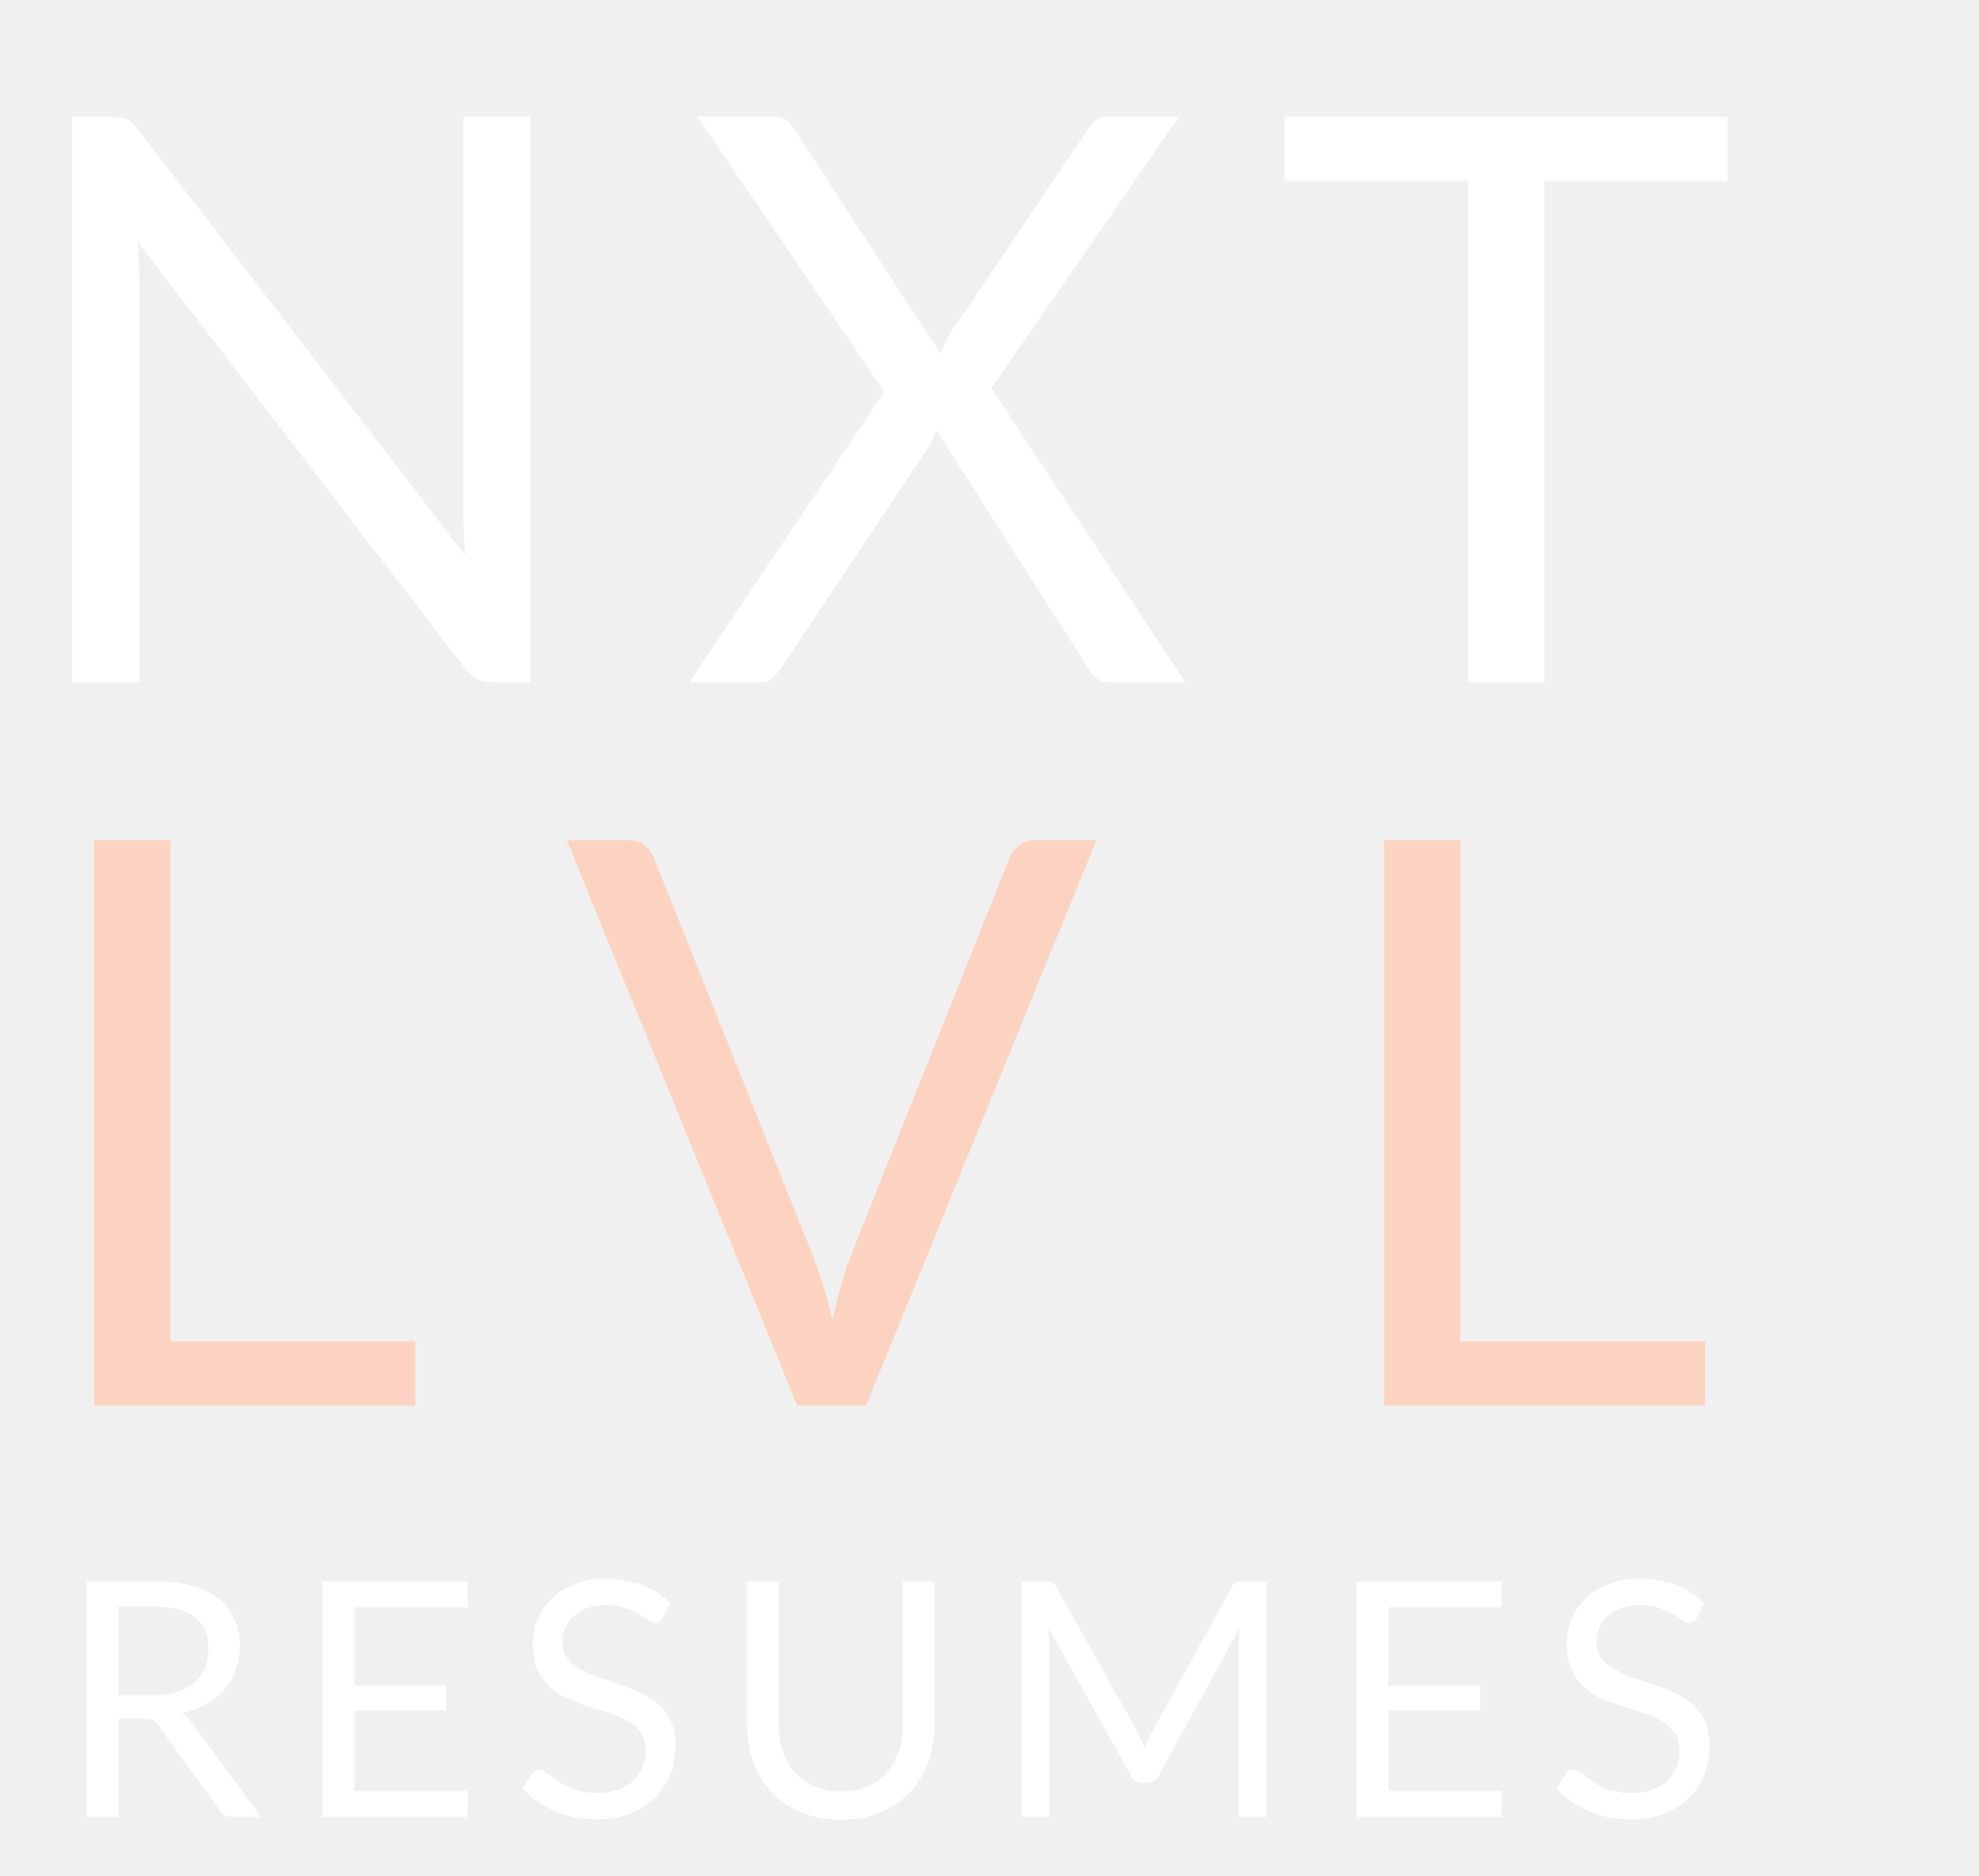
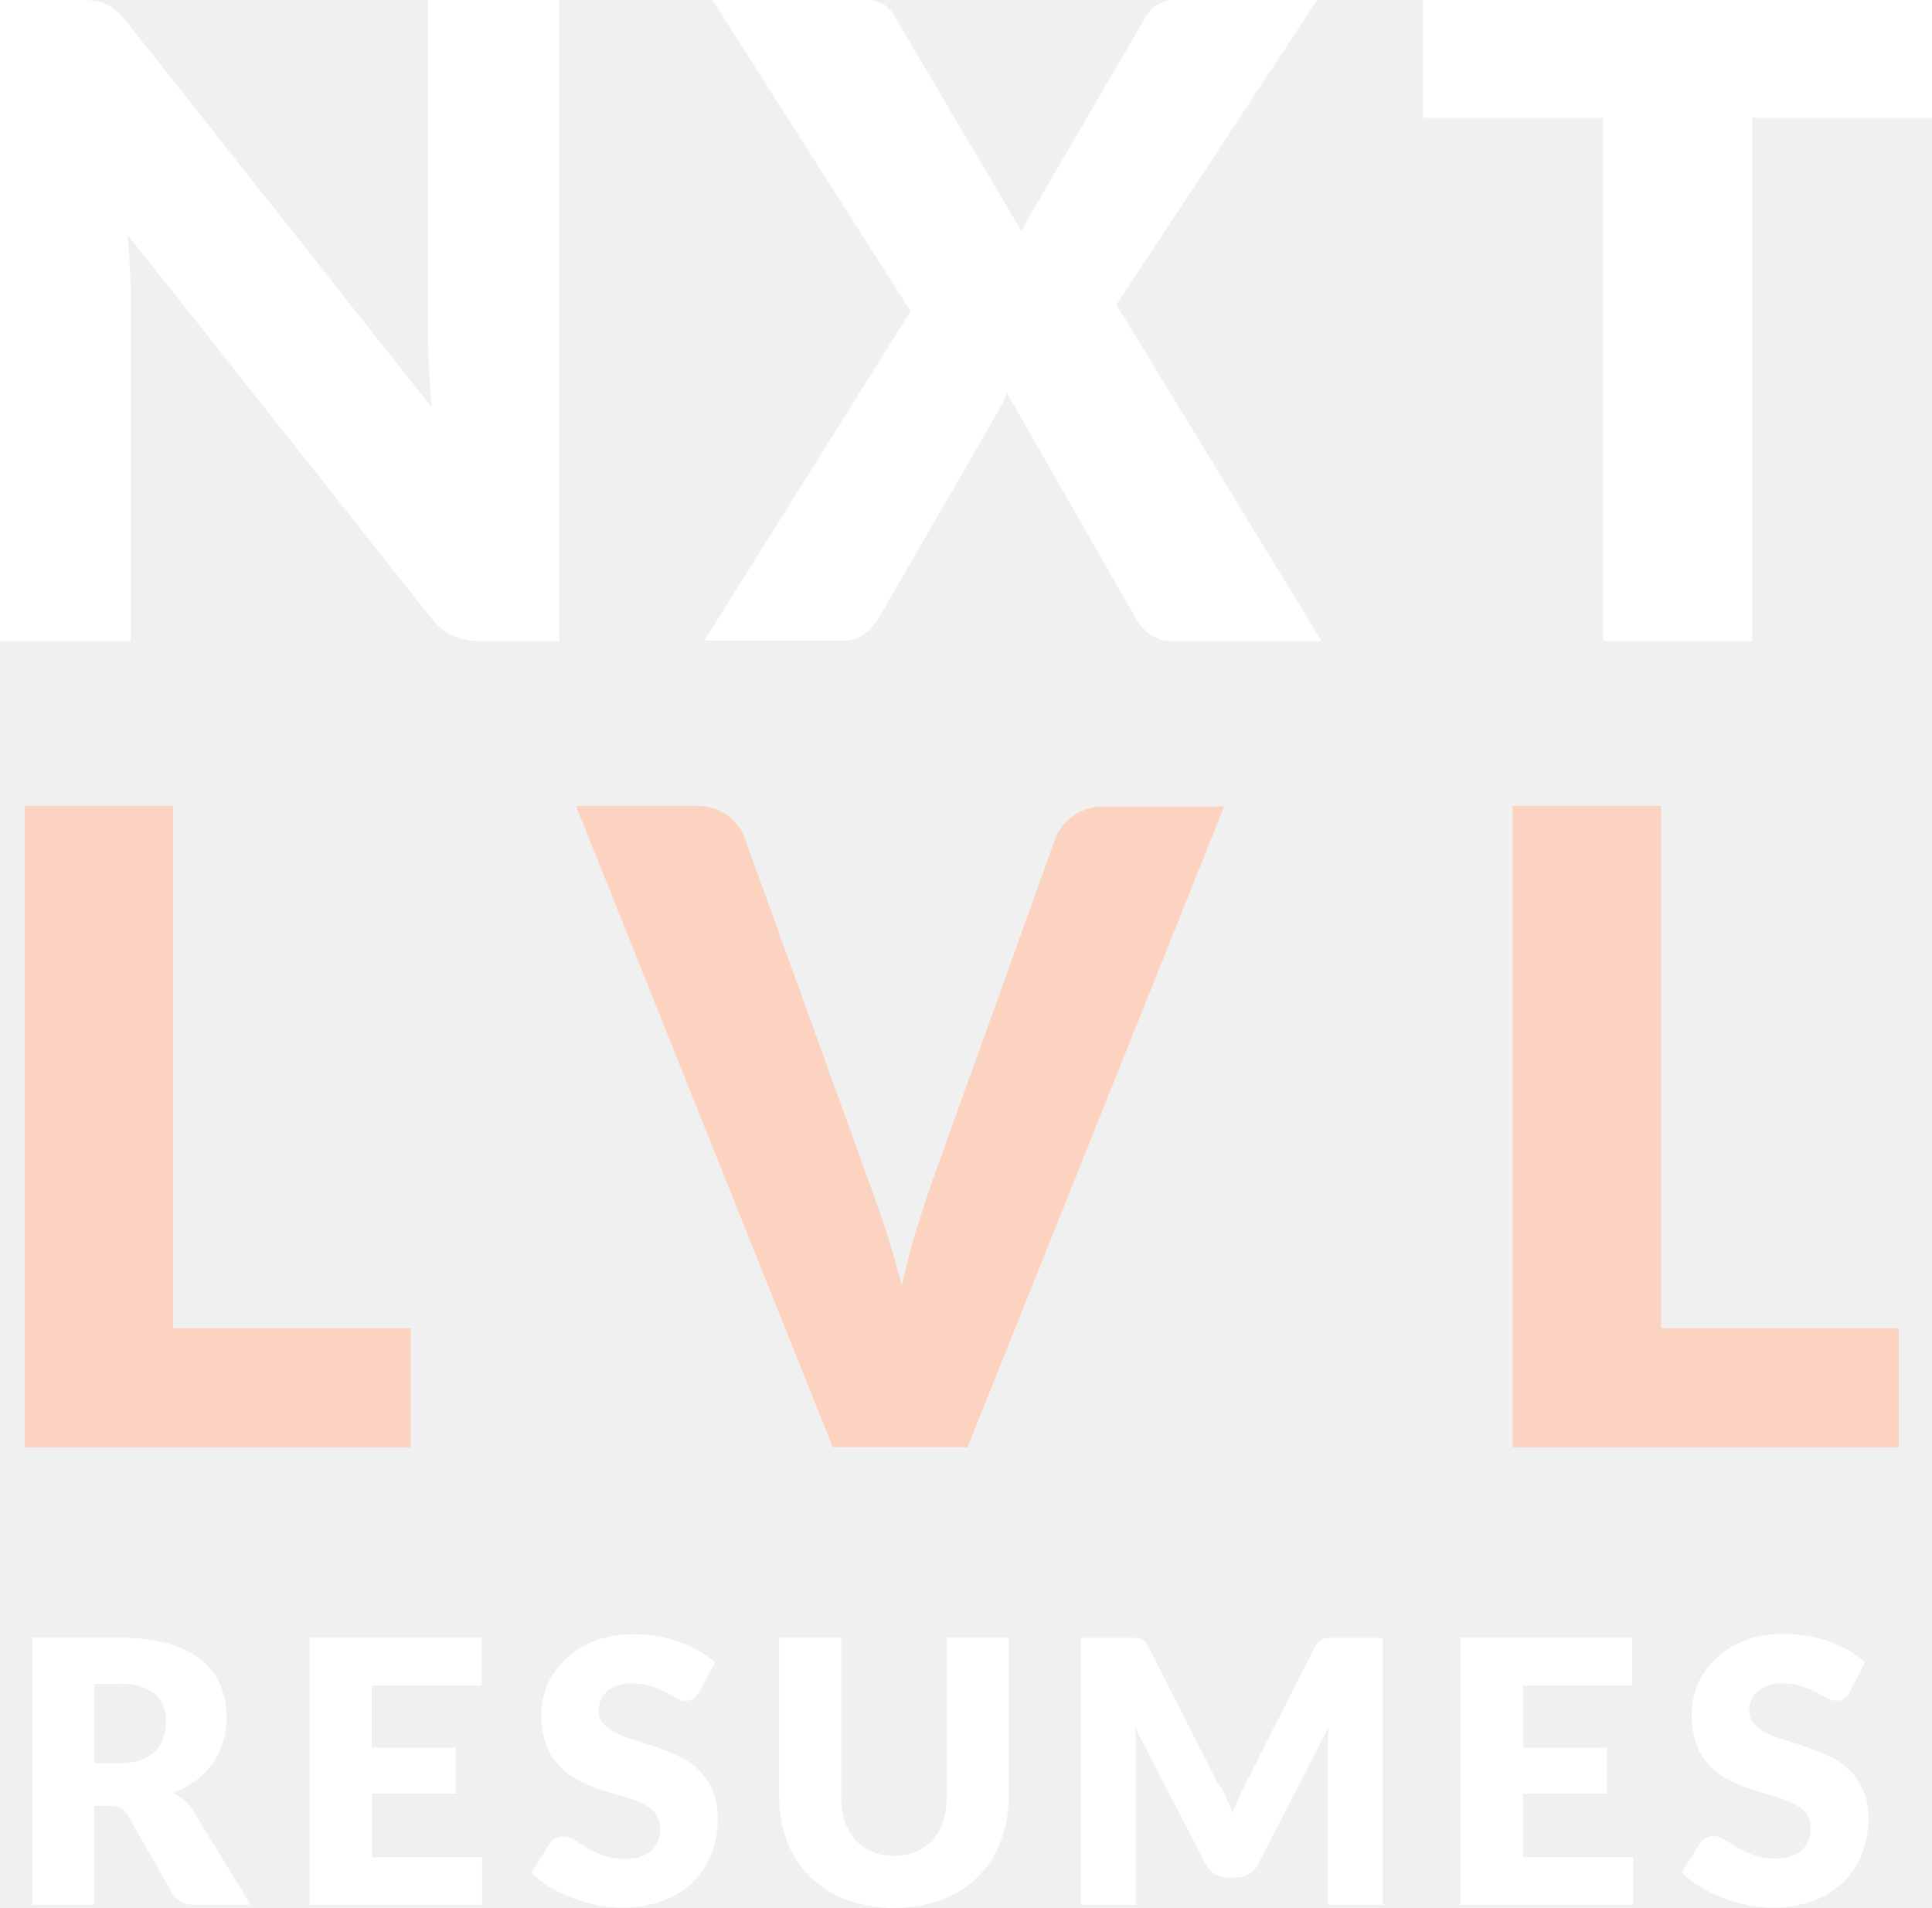
- <svg xmlns="http://www.w3.org/2000/svg" viewBox="0 0 240.63 228.07">
+ <svg xmlns="http://www.w3.org/2000/svg" viewBox="0 0 210.87 208.22">
  <defs>
-     <style>.cls-1{font-size:95.98px;letter-spacing:0.1em;}.cls-1,.cls-4{fill:#fff;font-family:Lato-Black, Lato;}.cls-2{fill:#fcd3c1;letter-spacing:0.17em;}.cls-3{letter-spacing:0.27em;}.cls-4{font-size:39.99px;letter-spacing:0.09em;}</style>
+     <style>.cls-1{fill:#fff;}.cls-2{fill:#fcd3c1;}</style>
  </defs>
  <g id="Layer_2" data-name="Layer 2">
    <g id="Layer_1-2" data-name="Layer 1">
-       <text class="cls-1" transform="translate(0 82.95)">NXT<tspan class="cls-2">
-           <tspan x="2.69" y="87.98">L</tspan>
-           <tspan class="cls-3" x="68.63" y="87.98">VL</tspan>
-         </tspan>
-       </text>
-       <text class="cls-4" transform="translate(6.9 220.93)">RESUMES</text>
+       <path class="cls-1" d="M16.08,13.12a4.87,4.87,0,0,1,1.29.36,4.53,4.53,0,0,1,1.11.75,13.39,13.39,0,0,1,1.2,1.29l33.21,42c-.13-1.35-.23-2.65-.29-3.91s-.1-2.46-.1-3.58V13H66.8V83H58.36a7.85,7.85,0,0,1-3.17-.57,6.91,6.91,0,0,1-2.5-2.11l-33-41.66c.1,1.21.18,2.41.24,3.57s.1,2.27.1,3.29V83H5.76V13H14.3A14.8,14.8,0,0,1,16.08,13.12Z" transform="translate(-5.76 -13.03)" />
+       <path class="cls-1" d="M105.15,47,83.5,13H99.73a5,5,0,0,1,2.32.41,3.6,3.6,0,0,1,1.32,1.36l13.92,23.57a9.36,9.36,0,0,1,.55-1.2c.21-.39.44-.78.7-1.2L130.73,15A3.66,3.66,0,0,1,134,13h15.55L127.61,46.29,150,83H133.8a4,4,0,0,1-2.57-.77,5.91,5.91,0,0,1-1.56-1.82l-14-24.47a10,10,0,0,1-.87,1.82L101.74,80.36a6.49,6.49,0,0,1-1.53,1.8,3.63,3.63,0,0,1-2.4.79H82.64Z" transform="translate(-5.76 -13.03)" />
+       <path class="cls-1" d="M216.63,13V25.89H197V83H180.73V25.89H161.06V13Z" transform="translate(-5.76 -13.03)" />
+       <path class="cls-2" d="M24.67,158H50.58v13H8.45V101H24.67Z" transform="translate(-5.76 -13.03)" />
+       <path class="cls-2" d="M68.63,101H81.68a5.82,5.82,0,0,1,3.46,1,5.33,5.33,0,0,1,1.92,2.55L100.59,142c.61,1.63,1.22,3.41,1.85,5.33s1.21,3.93,1.75,6q.68-3.16,1.56-6T107.5,142l13.44-37.43a5.55,5.55,0,0,1,5.28-3.51h13.15l-28,69.93H96.65Z" transform="translate(-5.76 -13.03)" />
+       <path class="cls-2" d="M187.07,158H213v13H170.85V101h16.22Z" transform="translate(-5.76 -13.03)" />
+       <path class="cls-1" d="M16.05,210.15v10.78H9.3V191.79h9.47a19.53,19.53,0,0,1,5.39.65,10.25,10.25,0,0,1,3.64,1.81A6.86,6.86,0,0,1,29.85,197a9.6,9.6,0,0,1,.26,6.12A8,8,0,0,1,29,205.44a8.74,8.74,0,0,1-1.84,1.91,9.61,9.61,0,0,1-2.51,1.38,6.36,6.36,0,0,1,1.27.84,4.73,4.73,0,0,1,1,1.22l6.2,10.14H27a2.61,2.61,0,0,1-2.44-1.28l-4.84-8.46a2,2,0,0,0-.75-.8,2.49,2.49,0,0,0-1.21-.24Zm0-4.66h2.72a7,7,0,0,0,2.35-.35,4.19,4.19,0,0,0,1.59-1,3.55,3.55,0,0,0,.9-1.45,5.46,5.46,0,0,0,.28-1.79,3.73,3.73,0,0,0-1.25-3,5.81,5.81,0,0,0-3.87-1.08H16.05Z" transform="translate(-5.76 -13.03)" />
+       <path class="cls-1" d="M58.33,191.79V197h-12v6.8h9.16v5H46.37v6.94h12v5.2H39.57V191.79Z" transform="translate(-5.76 -13.03)" />
+       <path class="cls-1" d="M82.08,197.71a2.54,2.54,0,0,1-.63.72,1.4,1.4,0,0,1-.85.24,2,2,0,0,1-1-.29l-1.2-.65a10.05,10.05,0,0,0-1.53-.65,6.17,6.17,0,0,0-2-.29,4.23,4.23,0,0,0-2.83.81,2.76,2.76,0,0,0-.93,2.19,2,2,0,0,0,.56,1.46,4.94,4.94,0,0,0,1.47,1,15.47,15.47,0,0,0,2.08.77c.78.23,1.58.49,2.39.78a20.86,20.86,0,0,1,2.39,1,7.94,7.94,0,0,1,2.08,1.48,6.8,6.8,0,0,1,1.47,2.19,7.86,7.86,0,0,1,.56,3.11,10,10,0,0,1-.7,3.78,8.71,8.71,0,0,1-2,3.07,9.41,9.41,0,0,1-3.28,2.06,12.25,12.25,0,0,1-4.43.75A14.79,14.79,0,0,1,71,221a16.78,16.78,0,0,1-2.73-.79A15.3,15.3,0,0,1,65.75,219a10.49,10.49,0,0,1-2-1.56l2-3.16a1.62,1.62,0,0,1,.61-.58,1.76,1.76,0,0,1,.87-.22,2.34,2.34,0,0,1,1.21.38l1.37.84a11.21,11.21,0,0,0,1.77.84,6.75,6.75,0,0,0,2.36.38,4.49,4.49,0,0,0,2.86-.81,3.09,3.09,0,0,0,1-2.57,2.4,2.4,0,0,0-.56-1.66,4.22,4.22,0,0,0-1.47-1.06,12.73,12.73,0,0,0-2.07-.74c-.77-.21-1.56-.45-2.38-.71a17.94,17.94,0,0,1-2.38-1,7.42,7.42,0,0,1-2.06-1.5,6.88,6.88,0,0,1-1.47-2.32,9.09,9.09,0,0,1-.56-3.43,8.32,8.32,0,0,1,.65-3.2,8.41,8.41,0,0,1,2-2.78,9.57,9.57,0,0,1,3.13-2,11.74,11.74,0,0,1,4.26-.73,15.86,15.86,0,0,1,2.61.21,13.49,13.49,0,0,1,4.54,1.6,9.82,9.82,0,0,1,1.77,1.29Z" transform="translate(-5.76 -13.03)" />
+       <path class="cls-1" d="M103.32,215.59a6.23,6.23,0,0,0,2.43-.45,5,5,0,0,0,1.81-1.29,5.72,5.72,0,0,0,1.13-2,9,9,0,0,0,.39-2.75V191.79h6.76v17.26A13.45,13.45,0,0,1,115,214a11.07,11.07,0,0,1-2.49,3.86,11.3,11.3,0,0,1-3.94,2.52,15.65,15.65,0,0,1-10.46,0,11.21,11.21,0,0,1-3.94-2.52A10.9,10.9,0,0,1,91.66,214a13.67,13.67,0,0,1-.86-4.92V191.79h6.76V209a9,9,0,0,0,.39,2.75,5.86,5.86,0,0,0,1.13,2.06,4.83,4.83,0,0,0,1.81,1.3A6.19,6.19,0,0,0,103.32,215.59Z" transform="translate(-5.76 -13.03)" />
+       <path class="cls-1" d="M139.58,209.19c.25.55.48,1.11.71,1.68q.35-.88.72-1.71c.25-.56.51-1.09.78-1.61l7.48-14.74a2.42,2.42,0,0,1,.41-.59,1.42,1.42,0,0,1,.47-.31,1.78,1.78,0,0,1,.59-.1h5.93v29.12h-6V204.17q0-1.21.12-2.64l-7.72,15a2.5,2.5,0,0,1-1,1.06,2.69,2.69,0,0,1-1.39.36h-.92a2.69,2.69,0,0,1-1.39-.36,2.57,2.57,0,0,1-1-1.06l-7.76-15c.06.47.1.93.12,1.39s0,.88,0,1.27v16.76h-6V191.81h5.93a1.78,1.78,0,0,1,.59.1,1.33,1.33,0,0,1,.47.31,2.42,2.42,0,0,1,.41.59l7.5,14.8C139.08,208.11,139.33,208.64,139.58,209.19Z" transform="translate(-5.76 -13.03)" />
+       <path class="cls-1" d="M183.9,191.79V197H172v6.8h9.15v5H172v6.94h12v5.2H165.15V191.79Z" transform="translate(-5.76 -13.03)" />
+       <path class="cls-1" d="M207.66,197.71a2.54,2.54,0,0,1-.63.72,1.4,1.4,0,0,1-.85.24,2,2,0,0,1-1-.29l-1.2-.65a11,11,0,0,0-1.53-.65,6.22,6.22,0,0,0-2-.29,4.21,4.21,0,0,0-2.83.81,2.76,2.76,0,0,0-.93,2.19,2,2,0,0,0,.56,1.46,4.69,4.69,0,0,0,1.47,1,15.47,15.47,0,0,0,2.08.77c.78.23,1.58.49,2.39.78a21.64,21.64,0,0,1,2.39,1,8.11,8.11,0,0,1,2.08,1.48,6.8,6.8,0,0,1,1.47,2.19,7.86,7.86,0,0,1,.56,3.11,10.24,10.24,0,0,1-.7,3.78,8.85,8.85,0,0,1-2,3.07,9.5,9.5,0,0,1-3.28,2.06,12.28,12.28,0,0,1-4.43.75,14.71,14.71,0,0,1-2.77-.28,16.78,16.78,0,0,1-2.73-.79,15.41,15.41,0,0,1-2.48-1.21,11.15,11.15,0,0,1-2-1.56l2-3.16a1.75,1.75,0,0,1,1.48-.8,2.32,2.32,0,0,1,1.21.38l1.38.84a10.42,10.42,0,0,0,1.77.84,6.71,6.71,0,0,0,2.36.38,4.49,4.49,0,0,0,2.86-.81,3.09,3.09,0,0,0,1-2.57,2.45,2.45,0,0,0-.56-1.66,4.22,4.22,0,0,0-1.47-1.06,13.45,13.45,0,0,0-2.07-.74c-.77-.21-1.57-.45-2.38-.71a17.41,17.41,0,0,1-2.38-1,7.61,7.61,0,0,1-2.07-1.5,6.88,6.88,0,0,1-1.47-2.32,9.29,9.29,0,0,1-.56-3.43,8.15,8.15,0,0,1,.66-3.2,8.37,8.37,0,0,1,1.94-2.78,9.61,9.61,0,0,1,3.14-2,11.74,11.74,0,0,1,4.26-.73,16,16,0,0,1,2.61.21,13.49,13.49,0,0,1,4.54,1.6,9.82,9.82,0,0,1,1.77,1.29Z" transform="translate(-5.76 -13.03)" />
    </g>
  </g>
</svg>
